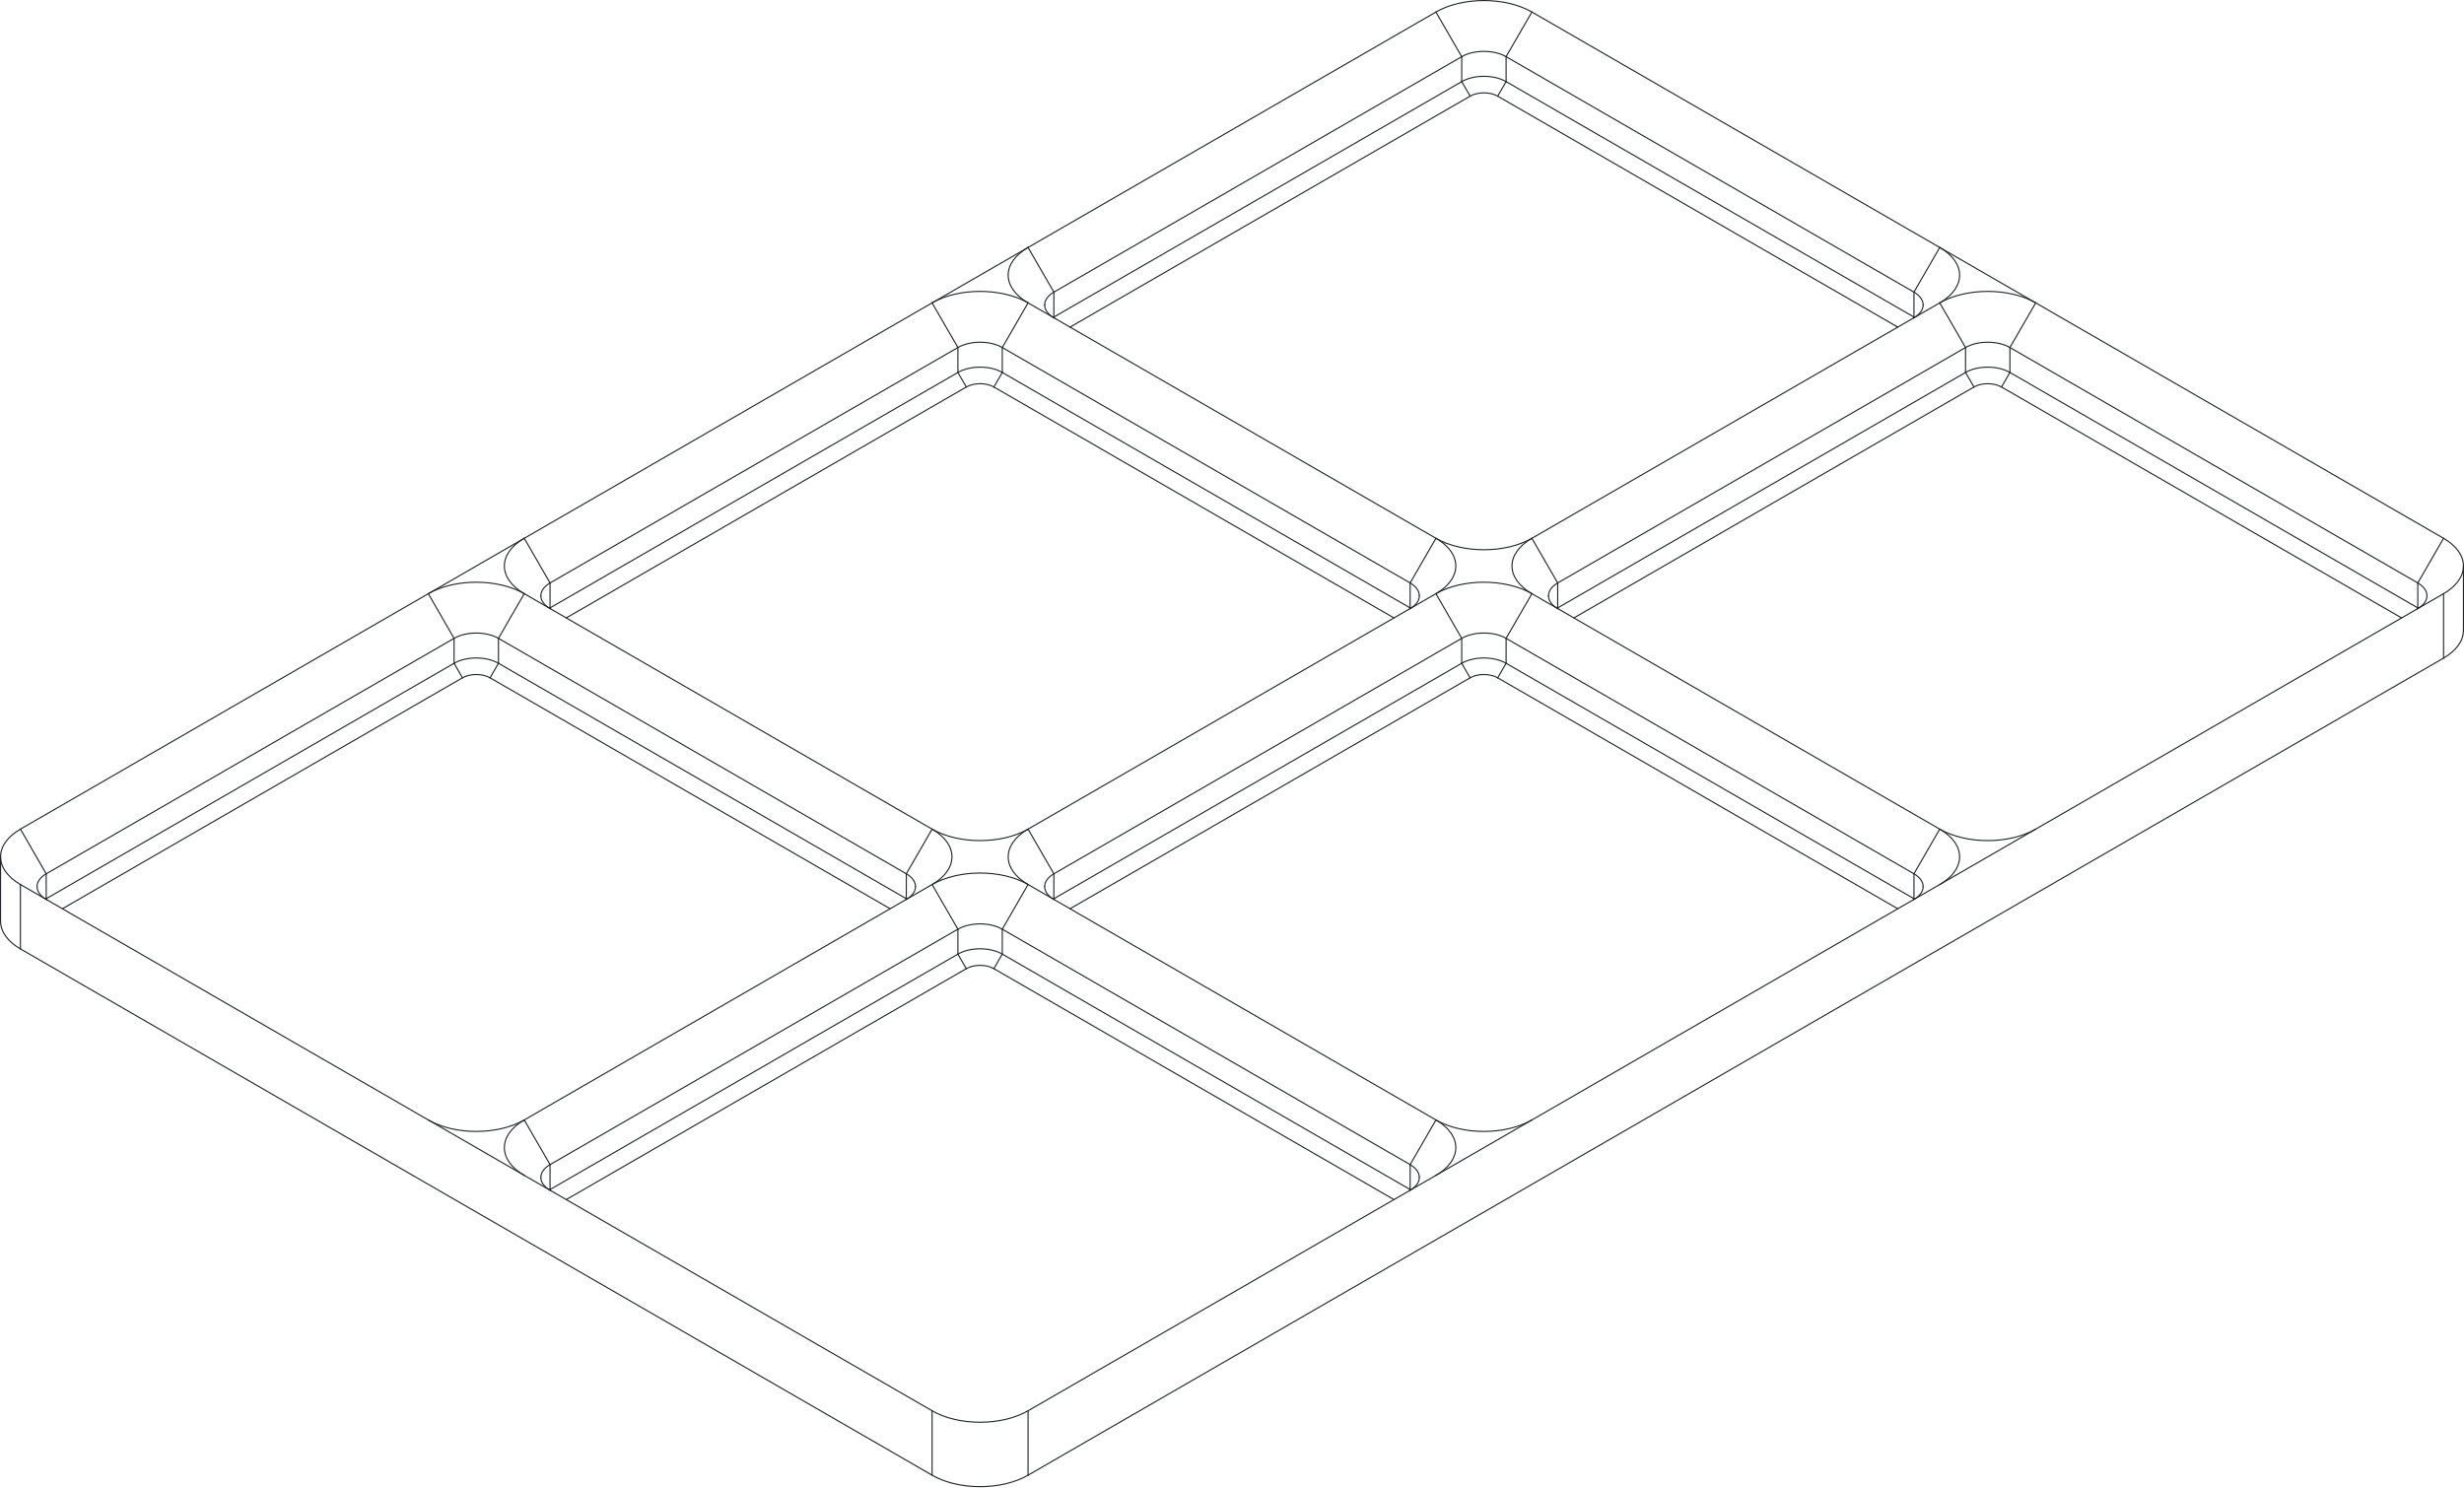
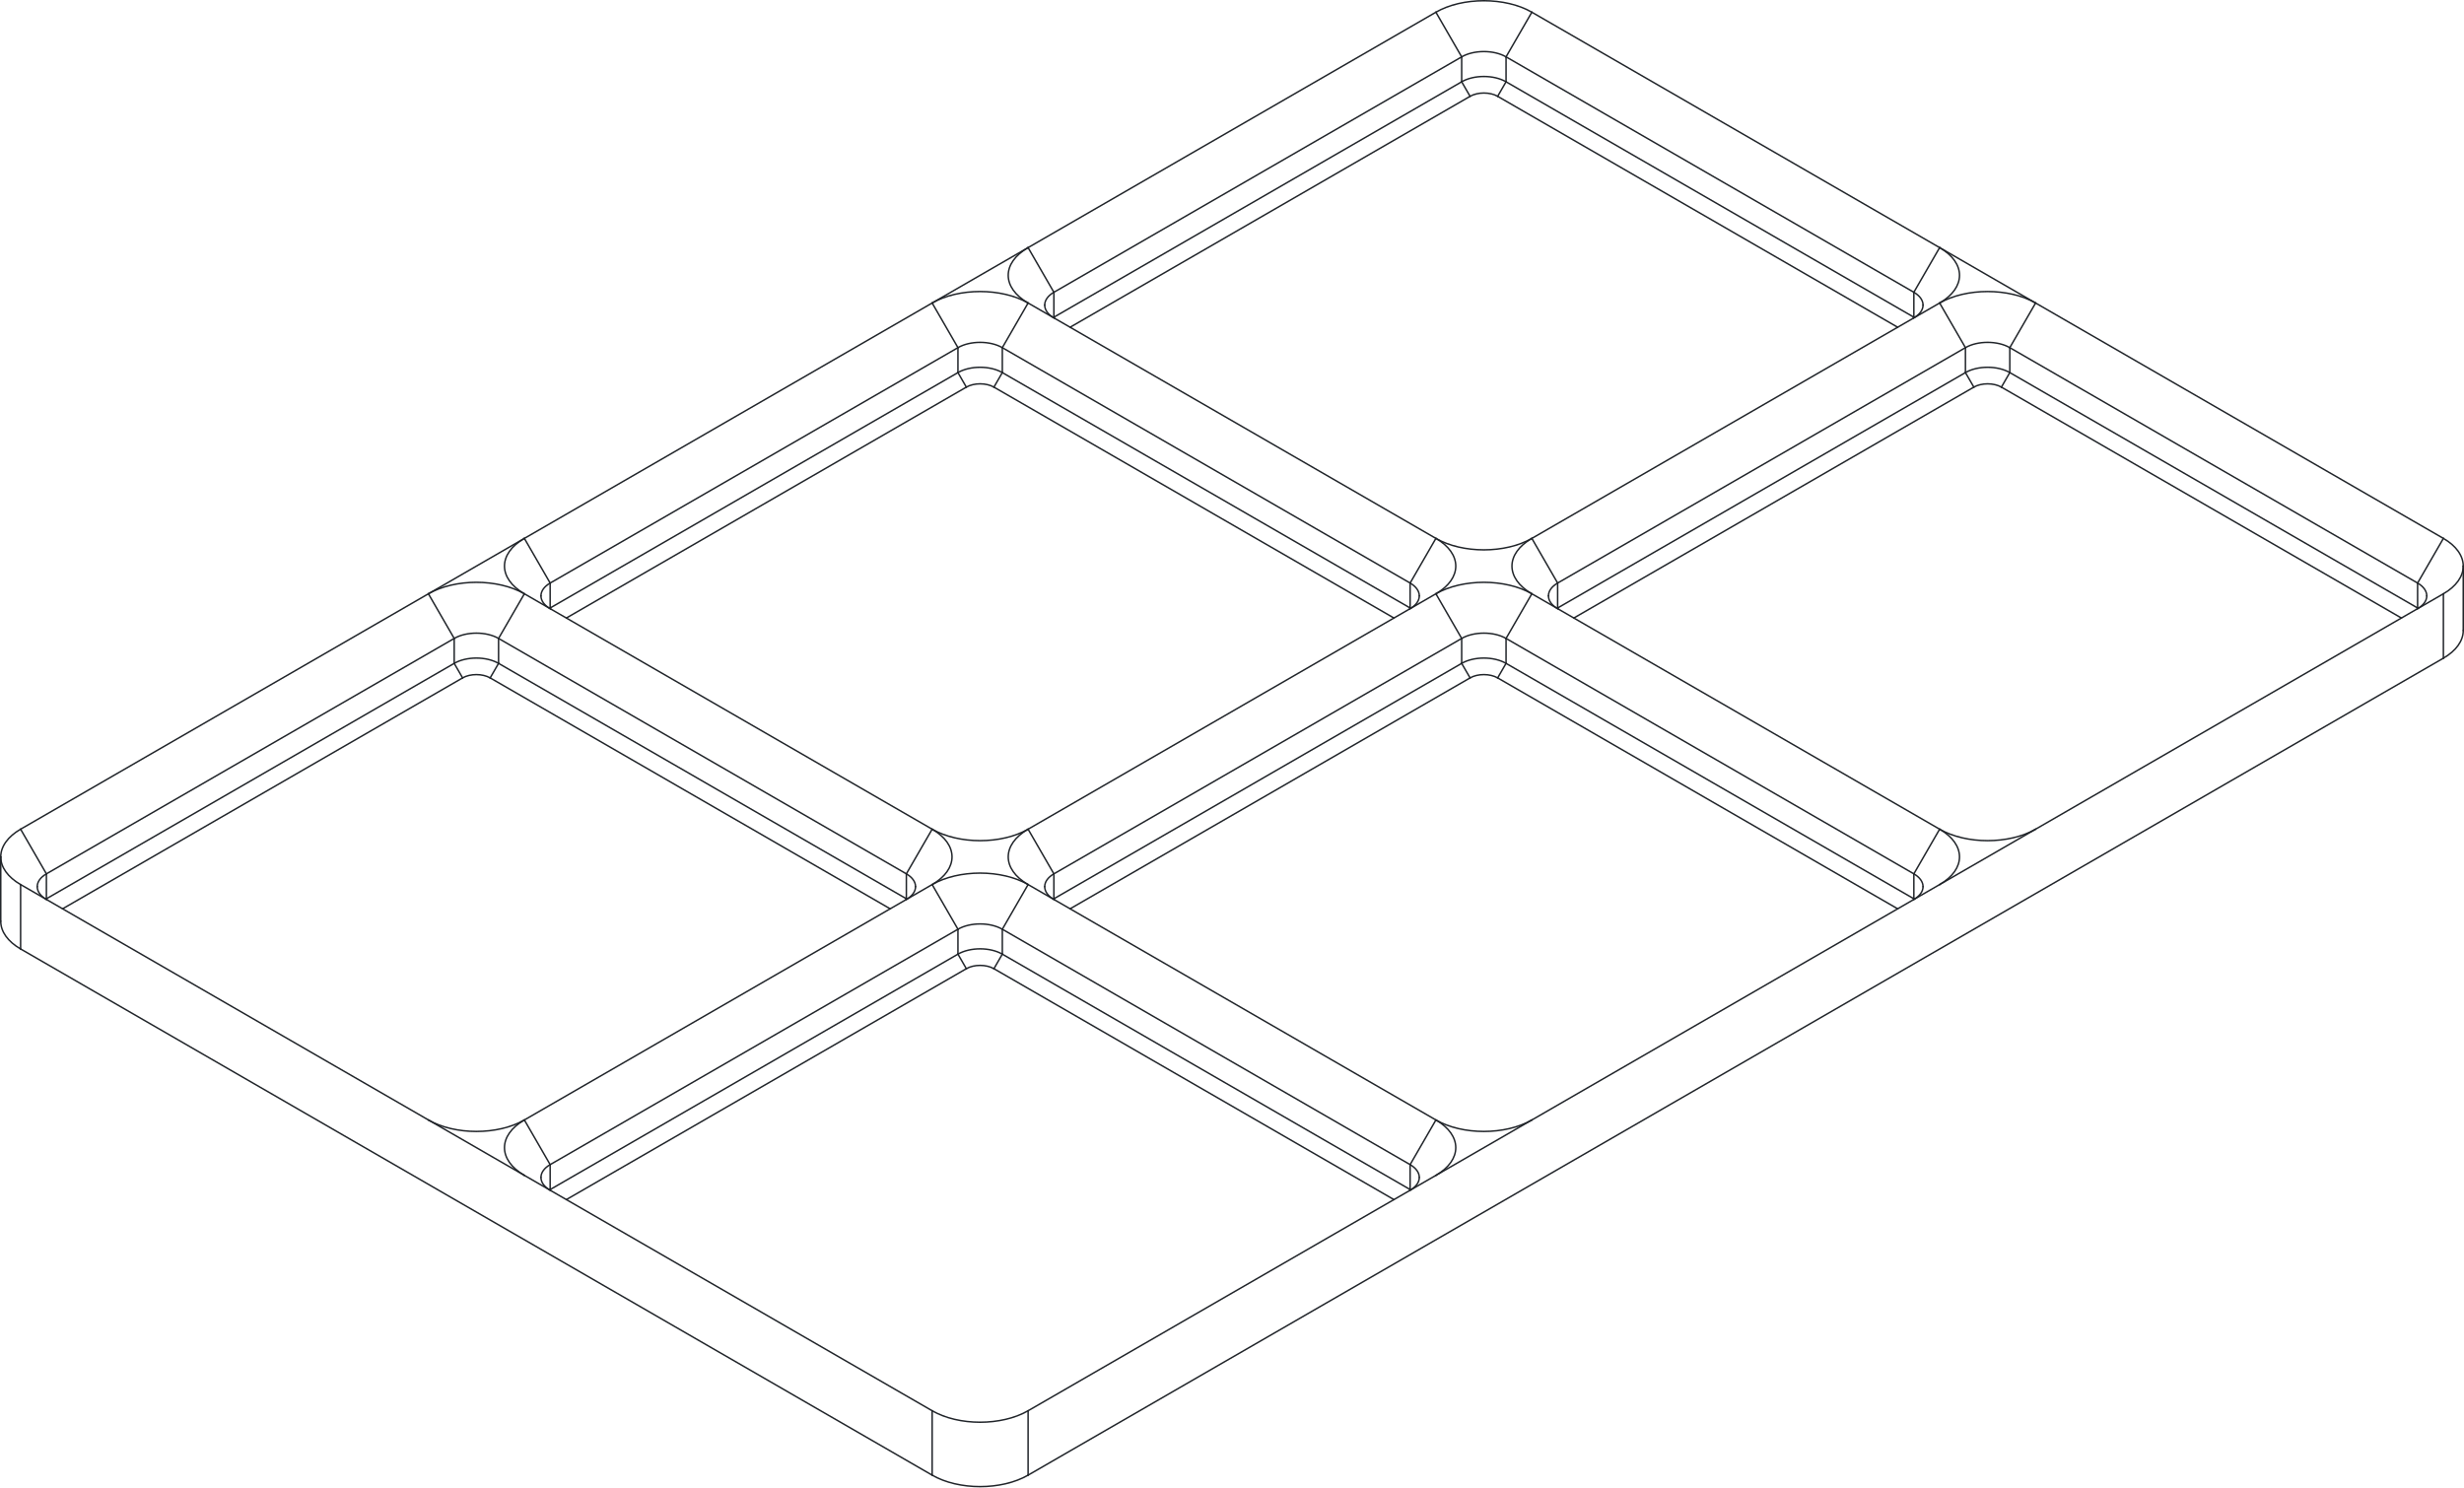
- <svg xmlns="http://www.w3.org/2000/svg" width="200.09mm" height="120.79mm" viewBox="-72.622 -45.739 145.244 87.681" version="1.1">
+ <svg xmlns="http://www.w3.org/2000/svg" width="150.09mm" height="90.615mm" viewBox="-72.633 -45.75 145.266 87.703" version="1.1">
  <g transform="scale(1,-1)" stroke-linecap="round">
-     <g fill="none" stroke="rgb(31,35,40)" stroke-width="0.065" id="visible">
+     <g fill="none" stroke="rgb(31,35,40)" stroke-width="0.087" id="visible">
      <line x1="-12.021" y1="-41.233" x2="71.418" y2="6.94" />
      <line x1="-12.021" y1="-37.436" x2="12.021" y2="-23.556" />
      <line x1="12.021" y1="-23.556" x2="17.678" y2="-20.29" />
      <line x1="17.678" y1="-20.29" x2="41.719" y2="-6.409" />
      <line x1="41.719" y1="-6.409" x2="47.376" y2="-3.144" />
      <line x1="47.376" y1="-3.144" x2="71.418" y2="10.737" />
      <path d="M -17.678,-41.233 A 4.0,2.309 -7.78718065295739e-16 0,1 -12.021,-41.233" />
      <path d="M -17.678,-37.436 A 4.0,2.309 -7.78718065295739e-16 0,1 -12.021,-37.436" />
      <path d="M 71.418,6.94 A 4.0,2.309 -7.78718065295739e-16 0,1 72.589,8.573" />
      <path d="M 71.418,10.737 A 4.0,2.309 -7.78718065295739e-16 0,1 72.589,12.37" />
      <path d="M 72.589,12.37 A 4.0,2.309 -7.78718065295739e-16 0,1 71.418,14.003" />
      <line x1="-71.418" y1="-10.206" x2="-17.678" y2="-41.233" />
      <path d="M -72.589,-8.573 A 4.0,2.309 -7.78718065295739e-16 0,1 -71.418,-10.206" />
      <line x1="-43.735" y1="5.777" x2="-20.153" y2="-7.838" />
      <path d="M -43.735,5.777 A 1.15,0.664 -7.78718065295739e-16 0,1 -45.361,5.777" />
      <line x1="-68.943" y1="-7.838" x2="-45.361" y2="5.777" />
      <line x1="-14.036" y1="22.923" x2="9.546" y2="9.308" />
      <path d="M -14.036,22.923 A 1.15,0.664 -7.78718065295739e-16 0,1 -15.662,22.923" />
      <line x1="-39.244" y1="9.308" x2="-15.662" y2="22.923" />
      <line x1="-14.036" y1="-11.37" x2="9.546" y2="-24.985" />
      <path d="M -14.036,-11.37 A 1.15,0.664 -7.78718065295739e-16 0,1 -15.662,-11.37" />
      <line x1="-39.244" y1="-24.985" x2="-15.662" y2="-11.37" />
      <line x1="15.662" y1="5.777" x2="39.244" y2="-7.838" />
      <path d="M 15.662,5.777 A 1.15,0.664 -7.78718065295739e-16 0,1 14.036,5.777" />
      <line x1="-9.546" y1="-7.838" x2="14.036" y2="5.777" />
      <line x1="15.662" y1="40.07" x2="39.244" y2="26.454" />
      <path d="M 15.662,40.07 A 1.15,0.664 -7.78718065295739e-16 0,1 14.036,40.07" />
      <line x1="-9.546" y1="26.454" x2="14.036" y2="40.07" />
      <line x1="45.361" y1="22.923" x2="68.943" y2="9.308" />
      <path d="M 45.361,22.923 A 1.15,0.664 -7.78718065295739e-16 0,1 43.735,22.923" />
      <line x1="20.153" y1="9.308" x2="43.735" y2="22.923" />
      <path d="M 12.021,-23.556 A 4.0,2.309 -7.78718065295739e-16 0,1 12.021,-20.29" />
      <path d="M 12.021,-20.29 A 4.0,2.309 -7.78718065295739e-16 0,1 17.678,-20.29" />
      <path d="M 41.719,-6.409 A 4.0,2.309 -7.78718065295739e-16 0,1 41.719,-3.144" />
      <path d="M 41.719,-3.144 A 4.0,2.309 -7.78718065295739e-16 0,1 47.376,-3.144" />
      <line x1="-71.418" y1="-6.409" x2="-47.376" y2="-20.29" />
      <line x1="-47.376" y1="-20.29" x2="-41.719" y2="-23.556" />
      <line x1="-41.719" y1="-23.556" x2="-17.678" y2="-37.436" />
      <line x1="71.418" y1="14.003" x2="47.376" y2="27.883" />
      <line x1="47.376" y1="27.883" x2="41.719" y2="31.149" />
      <line x1="41.719" y1="31.149" x2="17.678" y2="45.03" />
      <path d="M 69.898,9.859 A 1.85,1.068 -7.78718065295739e-16 0,1 70.439,10.614" />
      <path d="M 70.439,10.614 A 1.85,1.068 -7.78718065295739e-16 0,1 69.898,11.37" />
      <path d="M -71.418,-3.144 A 4.0,2.309 -7.78718065295739e-16 0,1 -72.589,-4.777" />
      <path d="M -72.589,-4.777 A 4.0,2.309 -7.78718065295739e-16 0,1 -71.418,-6.409" />
      <path d="M 17.678,45.03 A 4.0,2.309 -7.78718065295739e-16 0,1 12.021,45.03" />
      <line x1="12.021" y1="45.03" x2="-12.021" y2="31.149" />
      <line x1="-12.021" y1="31.149" x2="-17.678" y2="27.883" />
      <line x1="-41.719" y1="14.003" x2="-17.678" y2="27.883" />
      <line x1="-41.719" y1="14.003" x2="-47.376" y2="10.737" />
      <line x1="-47.376" y1="10.737" x2="-71.418" y2="-3.144" />
      <path d="M -19.164,-7.267 A 1.85,1.068 -7.78718065295739e-16 0,1 -19.198,-7.246" />
      <line x1="-43.24" y1="6.634" x2="-19.198" y2="-7.246" />
      <path d="M -43.24,6.634 A 1.85,1.068 -7.78718065295739e-16 0,1 -45.856,6.634" />
      <line x1="-69.898" y1="-7.246" x2="-45.856" y2="6.634" />
      <path d="M -69.898,-7.246 A 1.85,1.068 -7.78718065295739e-16 0,1 -69.932,-7.267" />
      <path d="M 10.535,9.88 A 1.85,1.068 -7.78718065295739e-16 0,1 10.501,9.9" />
      <line x1="-13.541" y1="23.78" x2="10.501" y2="9.9" />
      <path d="M -13.541,23.78 A 1.85,1.068 -7.78718065295739e-16 0,1 -16.157,23.78" />
      <line x1="-40.199" y1="9.9" x2="-16.157" y2="23.78" />
      <path d="M -40.199,9.9 A 1.85,1.068 -7.78718065295739e-16 0,1 -40.233,9.88" />
      <path d="M -40.199,-24.393 A 1.85,1.068 -7.78718065295739e-16 0,1 -40.233,-24.413" />
      <path d="M 10.535,-24.413 A 1.85,1.068 -7.78718065295739e-16 0,1 10.501,-24.393" />
      <line x1="-13.541" y1="-10.512" x2="10.501" y2="-24.393" />
      <path d="M -13.541,-10.512 A 1.85,1.068 -7.78718065295739e-16 0,1 -16.157,-10.512" />
      <line x1="-40.199" y1="-24.393" x2="-16.157" y2="-10.512" />
      <path d="M 40.233,-7.267 A 1.85,1.068 -7.78718065295739e-16 0,1 40.199,-7.246" />
      <line x1="16.157" y1="6.634" x2="40.199" y2="-7.246" />
      <path d="M 16.157,6.634 A 1.85,1.068 -7.78718065295739e-16 0,1 13.541,6.634" />
      <line x1="-10.501" y1="-7.246" x2="13.541" y2="6.634" />
      <path d="M -10.501,-7.246 A 1.85,1.068 -7.78718065295739e-16 0,1 -10.535,-7.267" />
      <path d="M 40.233,27.026 A 1.85,1.068 -7.78718065295739e-16 0,1 40.199,27.046" />
      <line x1="16.157" y1="40.927" x2="40.199" y2="27.046" />
      <path d="M 16.157,40.927 A 1.85,1.068 -7.78718065295739e-16 0,1 13.541,40.927" />
      <line x1="-10.501" y1="27.046" x2="13.541" y2="40.927" />
      <path d="M -10.501,27.046 A 1.85,1.068 -7.78718065295739e-16 0,1 -10.535,27.026" />
      <path d="M 69.932,9.88 A 1.85,1.068 -7.78718065295739e-16 0,1 69.898,9.9" />
      <line x1="45.856" y1="23.78" x2="69.898" y2="9.9" />
      <path d="M 45.856,23.78 A 1.85,1.068 -7.78718065295739e-16 0,1 43.24,23.78" />
      <line x1="19.198" y1="9.9" x2="43.24" y2="23.78" />
      <path d="M 19.198,9.9 A 1.85,1.068 -7.78718065295739e-16 0,1 19.164,9.88" />
      <path d="M 10.501,-24.434 A 1.85,1.068 -7.78718065295739e-16 0,1 11.042,-23.678" />
      <path d="M 11.042,-23.678 A 1.85,1.068 -7.78718065295739e-16 0,1 10.501,-22.923" />
      <path d="M 40.199,-7.287 A 1.85,1.068 -7.78718065295739e-16 0,1 40.741,-6.532" />
      <path d="M 40.741,-6.532 A 1.85,1.068 -7.78718065295739e-16 0,1 40.199,-5.777" />
      <path d="M -47.376,-20.29 A 4.0,2.309 -7.78718065295739e-16 0,1 -41.719,-20.29" />
      <path d="M -41.719,-20.29 A 4.0,2.309 -7.78718065295739e-16 0,1 -41.719,-23.556" />
      <line x1="45.856" y1="25.25" x2="69.898" y2="11.37" />
      <path d="M 47.376,27.883 A 4.0,2.309 -7.78718065295739e-16 0,1 41.719,27.883" />
      <path d="M 41.719,27.883 A 4.0,2.309 -7.78718065295739e-16 0,1 41.719,31.149" />
      <line x1="16.157" y1="42.397" x2="40.199" y2="28.516" />
      <path d="M -69.898,-5.777 A 1.85,1.068 -7.78718065295739e-16 0,1 -70.439,-6.532" />
      <path d="M -70.439,-6.532 A 1.85,1.068 -7.78718065295739e-16 0,1 -69.898,-7.287" />
      <path d="M 16.157,42.397 A 1.85,1.068 -7.78718065295739e-16 0,1 13.541,42.397" />
      <line x1="-10.501" y1="28.516" x2="13.541" y2="42.397" />
      <path d="M -12.021,27.883 A 4.0,2.309 -7.78718065295739e-16 0,1 -17.678,27.883" />
      <path d="M -12.021,31.149 A 4.0,2.309 -7.78718065295739e-16 0,1 -12.021,27.883" />
      <line x1="-40.199" y1="11.37" x2="-16.157" y2="25.25" />
      <path d="M -41.719,10.737 A 4.0,2.309 -7.78718065295739e-16 0,1 -47.376,10.737" />
      <path d="M -41.719,14.003 A 4.0,2.309 -7.78718065295739e-16 0,1 -41.719,10.737" />
      <line x1="-69.898" y1="-5.777" x2="-45.856" y2="8.104" />
      <path d="M -19.198,-7.287 A 1.85,1.068 -7.78718065295739e-16 0,1 -18.656,-6.532" />
      <path d="M -18.656,-6.532 A 1.85,1.068 -7.78718065295739e-16 0,1 -19.198,-5.777" />
      <line x1="-43.24" y1="8.104" x2="-19.198" y2="-5.777" />
      <path d="M -43.24,8.104 A 1.85,1.068 -7.78718065295739e-16 0,1 -45.856,8.104" />
      <path d="M 10.501,9.859 A 1.85,1.068 -7.78718065295739e-16 0,1 11.042,10.614" />
      <path d="M 11.042,10.614 A 1.85,1.068 -7.78718065295739e-16 0,1 10.501,11.37" />
      <line x1="-13.541" y1="25.25" x2="10.501" y2="11.37" />
      <path d="M -13.541,25.25 A 1.85,1.068 -7.78718065295739e-16 0,1 -16.157,25.25" />
      <path d="M -40.199,11.37 A 1.85,1.068 -7.78718065295739e-16 0,1 -40.741,10.614" />
      <path d="M -40.741,10.614 A 1.85,1.068 -7.78718065295739e-16 0,1 -40.199,9.859" />
      <path d="M -40.199,-22.923 A 1.85,1.068 -7.78718065295739e-16 0,1 -40.741,-23.678" />
      <path d="M -40.741,-23.678 A 1.85,1.068 -7.78718065295739e-16 0,1 -40.199,-24.434" />
      <line x1="-13.541" y1="-9.043" x2="10.501" y2="-22.923" />
      <path d="M -13.541,-9.043 A 1.85,1.068 -7.78718065295739e-16 0,1 -16.157,-9.043" />
      <line x1="-40.199" y1="-22.923" x2="-16.157" y2="-9.043" />
      <line x1="16.157" y1="8.104" x2="40.199" y2="-5.777" />
      <path d="M 16.157,8.104 A 1.85,1.068 -7.78718065295739e-16 0,1 13.541,8.104" />
      <line x1="-10.501" y1="-5.777" x2="13.541" y2="8.104" />
      <path d="M -10.501,-5.777 A 1.85,1.068 -7.78718065295739e-16 0,1 -11.042,-6.532" />
      <path d="M -11.042,-6.532 A 1.85,1.068 -7.78718065295739e-16 0,1 -10.501,-7.287" />
      <path d="M 40.199,27.006 A 1.85,1.068 -7.78718065295739e-16 0,1 40.741,27.761" />
      <path d="M 40.741,27.761 A 1.85,1.068 -7.78718065295739e-16 0,1 40.199,28.516" />
      <path d="M -10.501,28.516 A 1.85,1.068 -7.78718065295739e-16 0,1 -11.042,27.761" />
      <path d="M -11.042,27.761 A 1.85,1.068 -7.78718065295739e-16 0,1 -10.501,27.006" />
      <path d="M 45.856,25.25 A 1.85,1.068 -7.78718065295739e-16 0,1 43.24,25.25" />
      <line x1="19.198" y1="11.37" x2="43.24" y2="25.25" />
      <path d="M 19.198,11.37 A 1.85,1.068 -7.78718065295739e-16 0,1 18.656,10.614" />
      <path d="M 18.656,10.614 A 1.85,1.068 -7.78718065295739e-16 0,1 19.198,9.859" />
      <line x1="-12.021" y1="-6.409" x2="12.021" y2="-20.29" />
      <line x1="17.678" y1="10.737" x2="41.719" y2="-3.144" />
      <line x1="-41.719" y1="-20.29" x2="-17.678" y2="-6.409" />
      <path d="M -17.678,-6.409 A 4.0,2.309 -7.78718065295739e-16 0,1 -17.678,-3.144" />
      <line x1="-41.719" y1="10.737" x2="-17.678" y2="-3.144" />
      <path d="M -17.678,-3.144 A 4.0,2.309 -7.78718065295739e-16 0,1 -12.021,-3.144" />
      <line x1="-12.021" y1="-3.144" x2="12.021" y2="10.737" />
      <path d="M 12.021,10.737 A 4.0,2.309 -7.78718065295739e-16 0,1 12.021,14.003" />
      <line x1="-12.021" y1="27.883" x2="12.021" y2="14.003" />
      <path d="M -12.021,-6.409 A 4.0,2.309 -7.78718065295739e-16 0,1 -17.678,-6.409" />
      <path d="M 17.678,10.737 A 4.0,2.309 -7.78718065295739e-16 0,1 12.021,10.737" />
      <path d="M -12.021,-3.144 A 4.0,2.309 -7.78718065295739e-16 0,1 -12.021,-6.409" />
      <path d="M 12.021,14.003 A 4.0,2.309 -7.78718065295739e-16 0,1 17.678,14.003" />
      <line x1="17.678" y1="14.003" x2="41.719" y2="27.883" />
      <path d="M 17.678,14.003 A 4.0,2.309 -7.78718065295739e-16 0,1 17.678,10.737" />
      <line x1="-12.021" y1="-41.233" x2="-12.021" y2="-37.436" />
      <line x1="71.418" y1="6.94" x2="71.418" y2="10.737" />
      <line x1="-17.678" y1="-41.233" x2="-17.678" y2="-37.436" />
      <line x1="-71.418" y1="-10.206" x2="-71.418" y2="-6.409" />
      <line x1="71.418" y1="14.003" x2="69.898" y2="11.37" />
      <line x1="-19.198" y1="-7.246" x2="-19.233" y2="-7.308" />
      <line x1="-43.24" y1="6.634" x2="-43.735" y2="5.777" />
      <line x1="-45.856" y1="6.634" x2="-45.361" y2="5.777" />
      <line x1="-69.898" y1="-7.246" x2="-69.862" y2="-7.308" />
      <line x1="10.501" y1="9.9" x2="10.465" y2="9.839" />
      <line x1="-13.541" y1="23.78" x2="-14.036" y2="22.923" />
      <line x1="-16.157" y1="23.78" x2="-15.662" y2="22.923" />
      <line x1="-40.199" y1="9.9" x2="-40.164" y2="9.839" />
      <line x1="-40.199" y1="-24.393" x2="-40.164" y2="-24.454" />
      <line x1="10.501" y1="-24.393" x2="10.465" y2="-24.454" />
      <line x1="-13.541" y1="-10.512" x2="-14.036" y2="-11.37" />
      <line x1="-16.157" y1="-10.512" x2="-15.662" y2="-11.37" />
      <line x1="40.199" y1="-7.246" x2="40.164" y2="-7.308" />
      <line x1="16.157" y1="6.634" x2="15.662" y2="5.777" />
      <line x1="13.541" y1="6.634" x2="14.036" y2="5.777" />
      <line x1="-10.501" y1="-7.246" x2="-10.465" y2="-7.308" />
      <line x1="40.199" y1="27.046" x2="40.164" y2="26.985" />
      <line x1="16.157" y1="40.927" x2="15.662" y2="40.07" />
      <line x1="13.541" y1="40.927" x2="14.036" y2="40.07" />
      <line x1="-10.501" y1="27.046" x2="-10.465" y2="26.985" />
      <line x1="69.898" y1="9.9" x2="69.862" y2="9.839" />
      <line x1="45.856" y1="23.78" x2="45.361" y2="22.923" />
      <line x1="43.24" y1="23.78" x2="43.735" y2="22.923" />
      <line x1="19.198" y1="9.9" x2="19.233" y2="9.839" />
      <line x1="12.021" y1="-20.29" x2="10.501" y2="-22.923" />
      <line x1="41.719" y1="-3.144" x2="40.199" y2="-5.777" />
      <line x1="47.376" y1="27.883" x2="45.856" y2="25.25" />
      <line x1="17.678" y1="45.03" x2="16.157" y2="42.397" />
      <line x1="41.719" y1="31.149" x2="40.199" y2="28.516" />
      <line x1="69.898" y1="11.37" x2="69.898" y2="9.9" />
      <line x1="-71.418" y1="-3.144" x2="-69.898" y2="-5.777" />
      <line x1="12.021" y1="45.03" x2="13.541" y2="42.397" />
      <line x1="-12.021" y1="31.149" x2="-10.501" y2="28.516" />
      <line x1="-41.719" y1="14.003" x2="-40.199" y2="11.37" />
      <line x1="-17.678" y1="27.883" x2="-16.157" y2="25.25" />
      <line x1="-47.376" y1="10.737" x2="-45.856" y2="8.104" />
      <line x1="-19.198" y1="-5.777" x2="-19.198" y2="-7.246" />
      <line x1="-43.24" y1="8.104" x2="-43.24" y2="6.634" />
      <line x1="-45.856" y1="8.104" x2="-45.856" y2="6.634" />
      <line x1="-69.898" y1="-5.777" x2="-69.898" y2="-7.246" />
      <line x1="10.501" y1="11.37" x2="10.501" y2="9.9" />
      <line x1="-13.541" y1="25.25" x2="-13.541" y2="23.78" />
      <line x1="-16.157" y1="25.25" x2="-16.157" y2="23.78" />
      <line x1="-40.199" y1="11.37" x2="-40.199" y2="9.9" />
      <line x1="-40.199" y1="-22.923" x2="-40.199" y2="-24.393" />
      <line x1="10.501" y1="-22.923" x2="10.501" y2="-24.393" />
      <line x1="-13.541" y1="-9.043" x2="-13.541" y2="-10.512" />
      <line x1="-16.157" y1="-9.043" x2="-16.157" y2="-10.512" />
      <line x1="40.199" y1="-5.777" x2="40.199" y2="-7.246" />
      <line x1="16.157" y1="8.104" x2="16.157" y2="6.634" />
      <line x1="13.541" y1="8.104" x2="13.541" y2="6.634" />
      <line x1="-10.501" y1="-5.777" x2="-10.501" y2="-7.246" />
      <line x1="40.199" y1="28.516" x2="40.199" y2="27.046" />
      <line x1="16.157" y1="42.397" x2="16.157" y2="40.927" />
      <line x1="13.541" y1="42.397" x2="13.541" y2="40.927" />
      <line x1="-10.501" y1="28.516" x2="-10.501" y2="27.046" />
      <line x1="45.856" y1="25.25" x2="45.856" y2="23.78" />
      <line x1="43.24" y1="25.25" x2="43.24" y2="23.78" />
      <line x1="19.198" y1="11.37" x2="19.198" y2="9.9" />
      <line x1="-12.021" y1="-6.409" x2="-13.541" y2="-9.043" />
      <line x1="17.678" y1="10.737" x2="16.157" y2="8.104" />
      <line x1="-41.719" y1="-20.29" x2="-40.199" y2="-22.923" />
      <line x1="41.719" y1="27.883" x2="43.24" y2="25.25" />
      <line x1="-12.021" y1="27.883" x2="-13.541" y2="25.25" />
      <line x1="-41.719" y1="10.737" x2="-43.24" y2="8.104" />
      <line x1="-17.678" y1="-3.144" x2="-19.198" y2="-5.777" />
      <line x1="12.021" y1="14.003" x2="10.501" y2="11.37" />
      <line x1="-17.678" y1="-6.409" x2="-16.157" y2="-9.043" />
      <line x1="12.021" y1="10.737" x2="13.541" y2="8.104" />
      <line x1="-12.021" y1="-3.144" x2="-10.501" y2="-5.777" />
      <line x1="17.678" y1="14.003" x2="19.198" y2="11.37" />
      <line x1="72.589" y1="12.37" x2="72.589" y2="8.573" />
      <line x1="-72.589" y1="-4.777" x2="-72.589" y2="-8.573" />
    </g>
  </g>
</svg>
